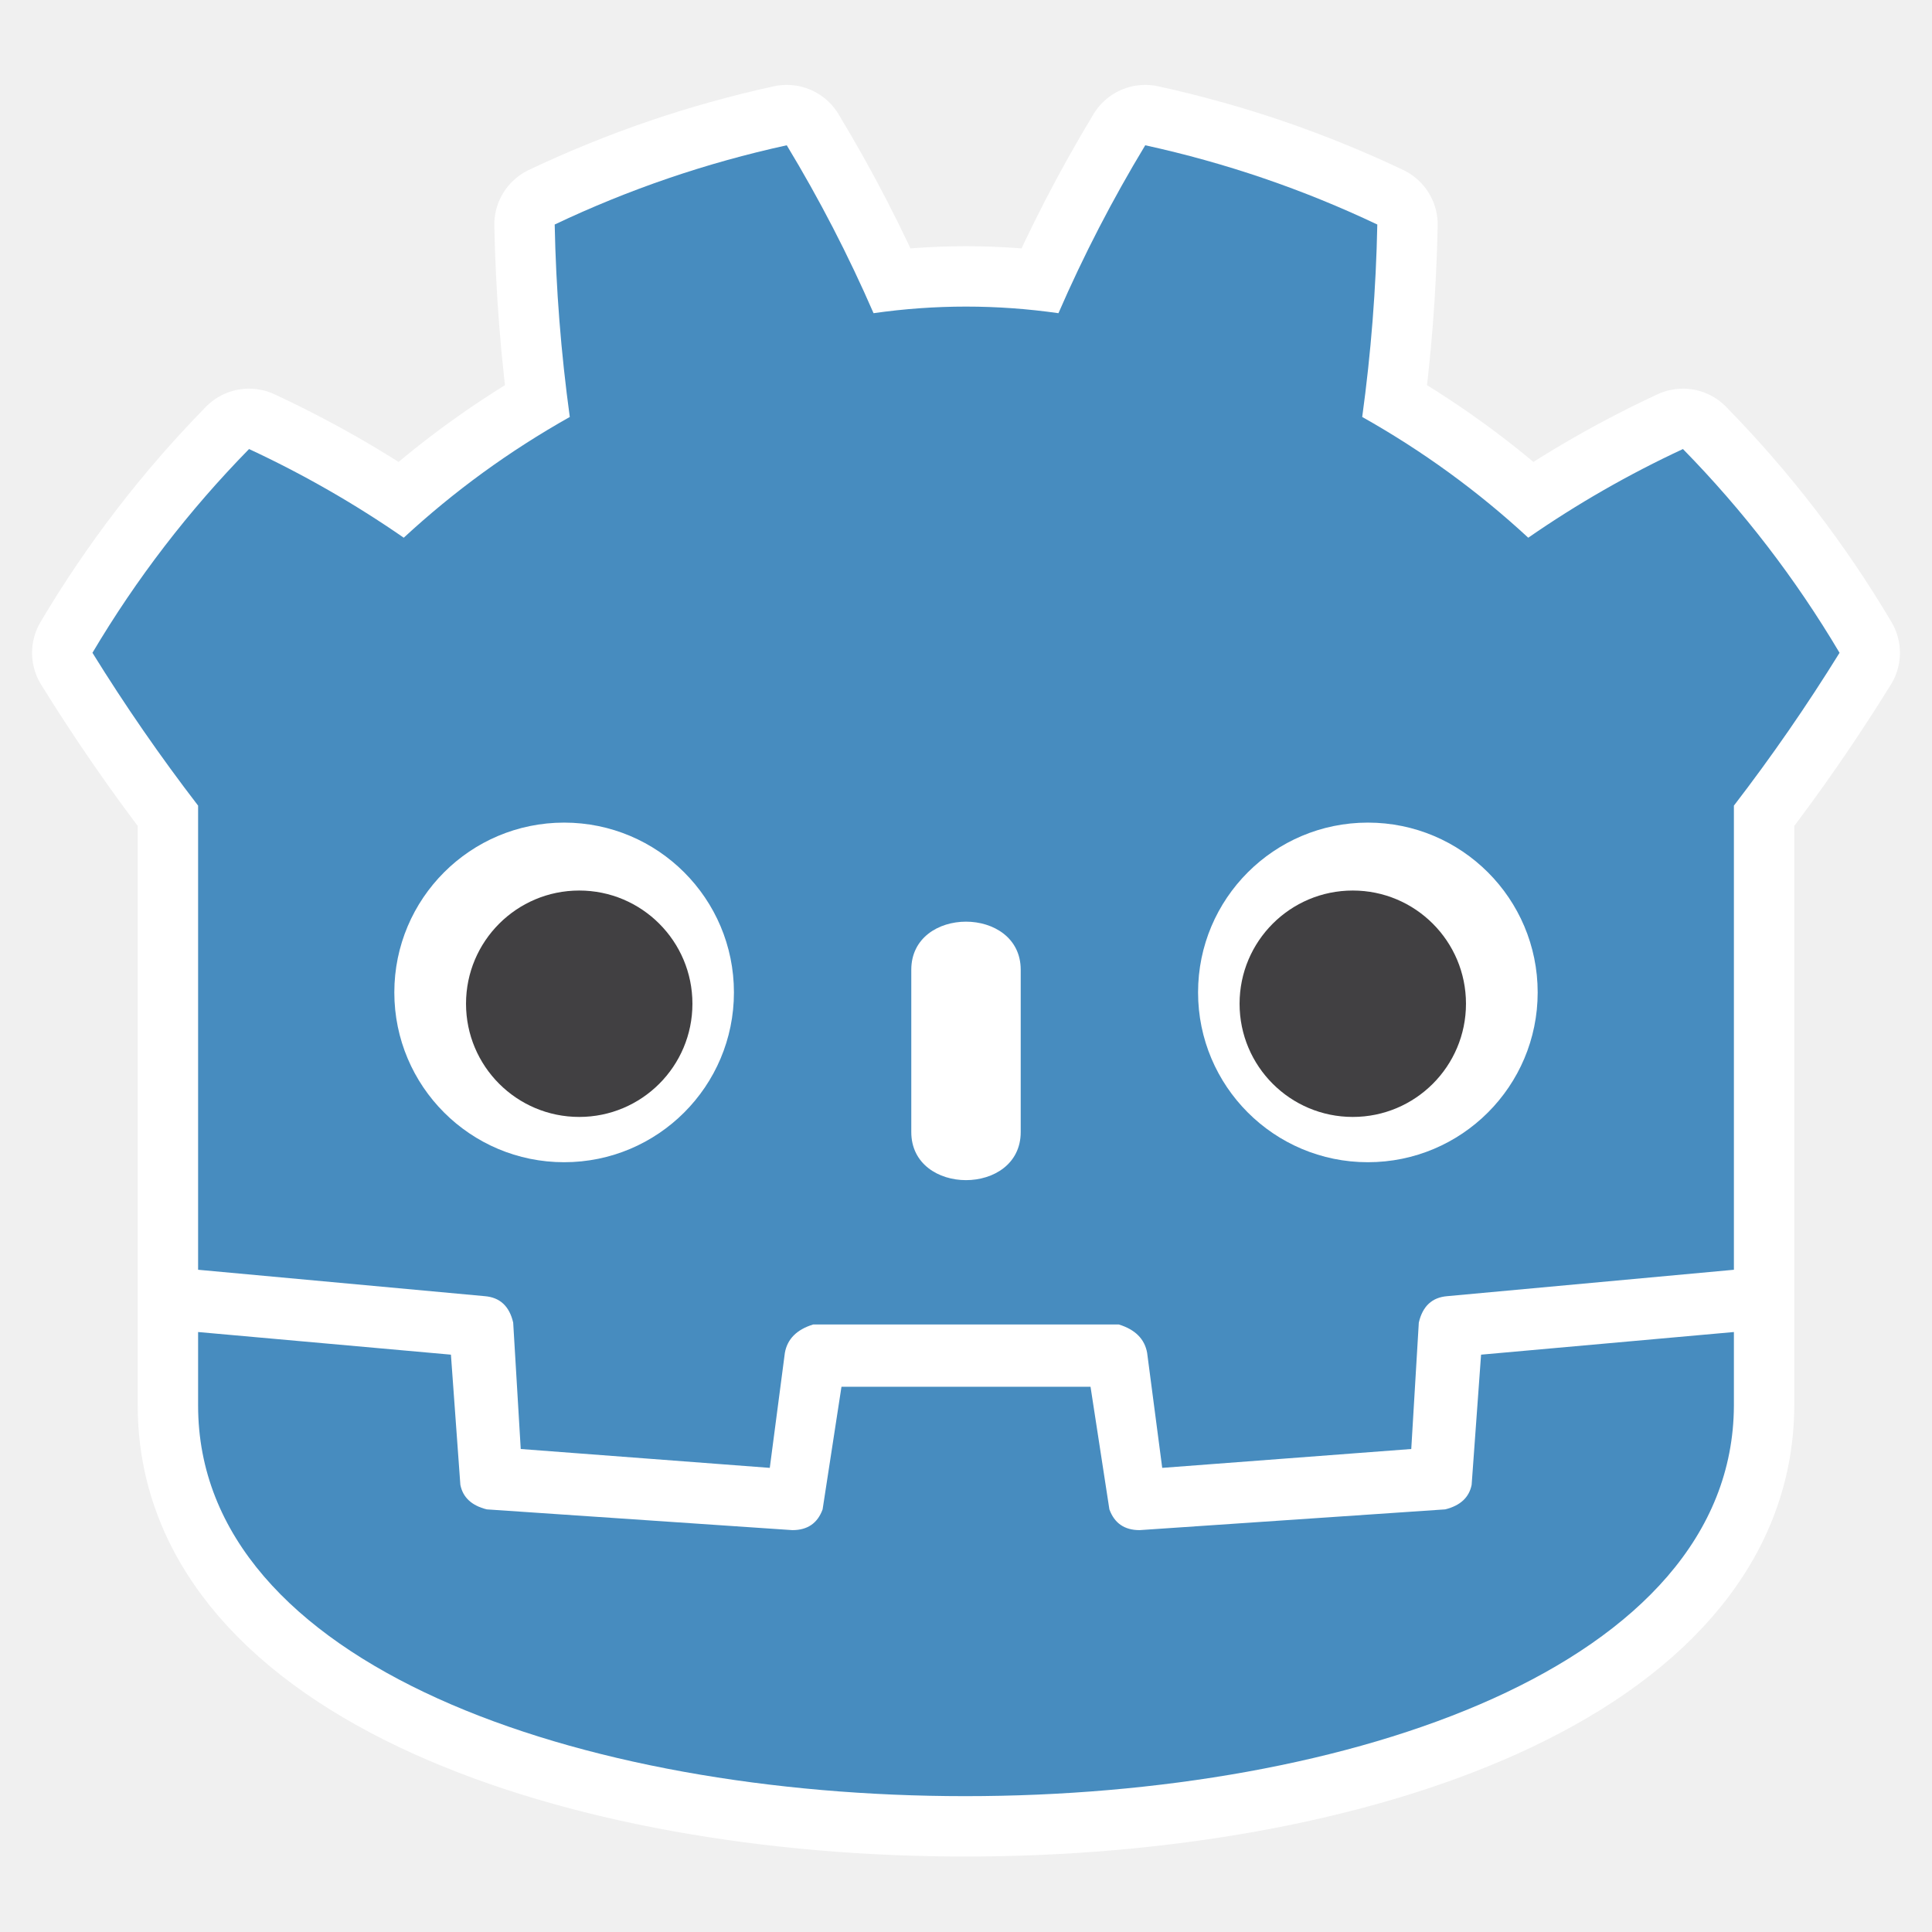
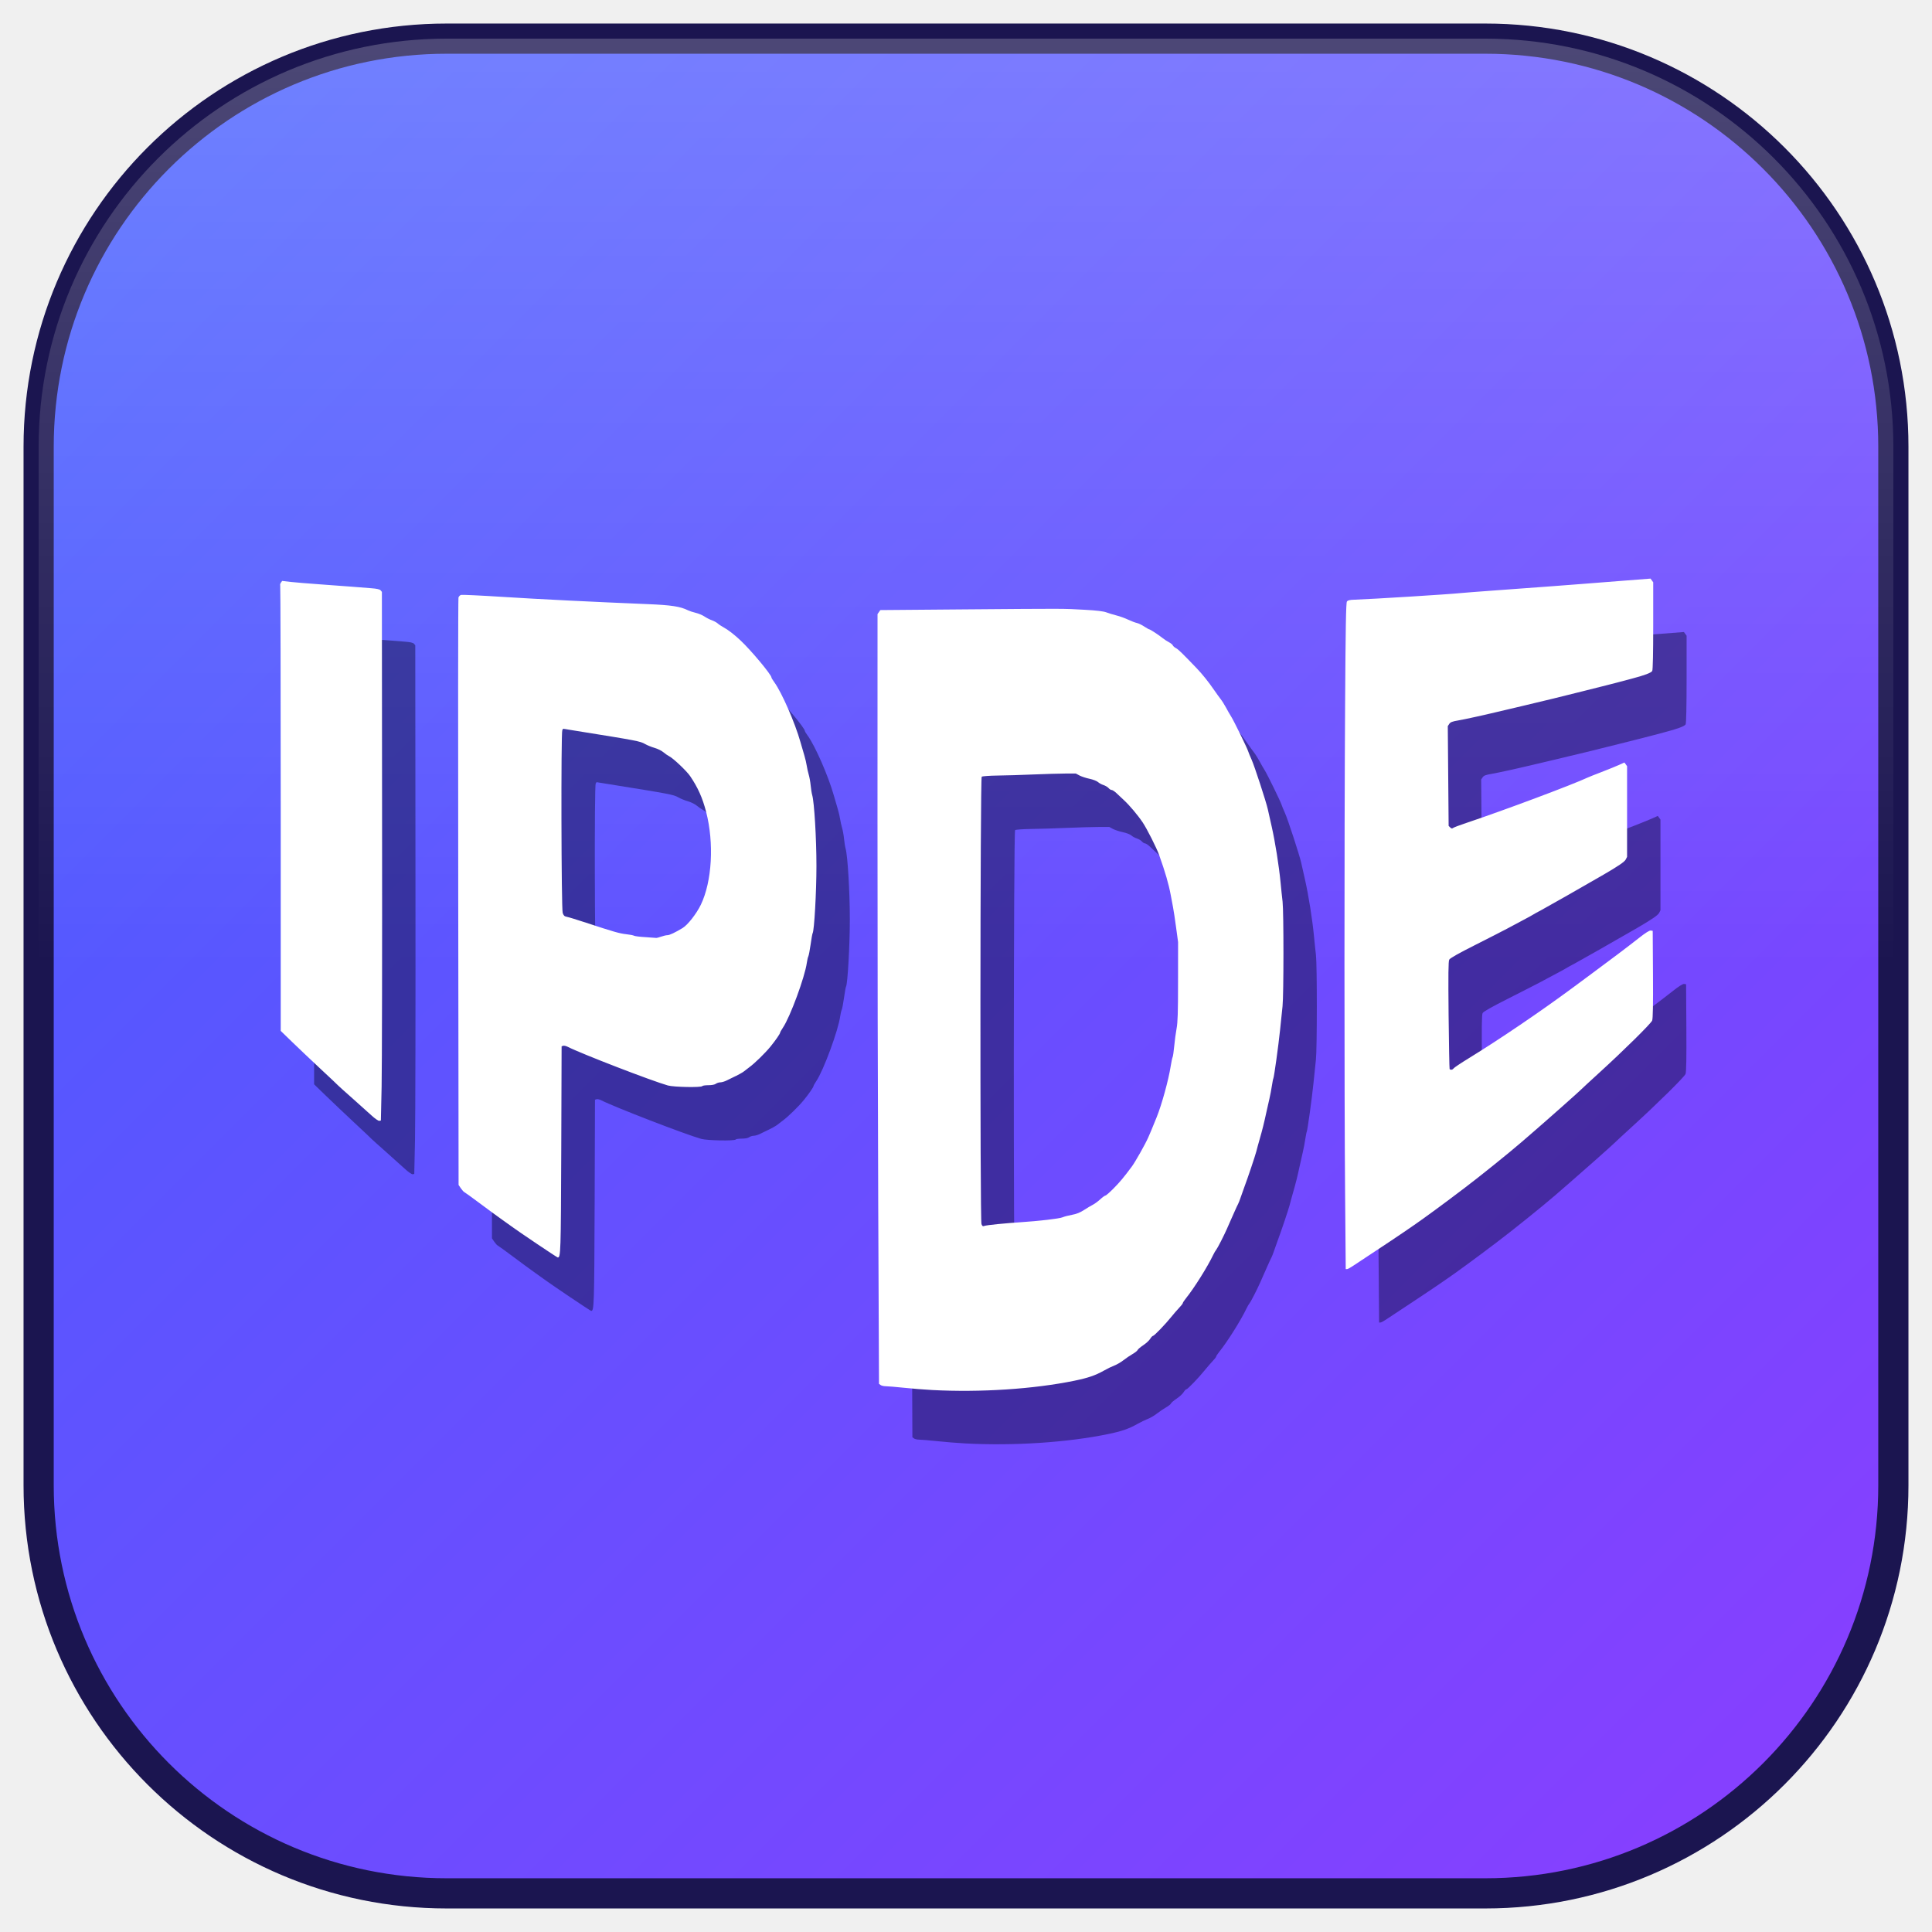
- <svg xmlns="http://www.w3.org/2000/svg" width="1024" height="1024">
-   <g fill="#fff">
-     <path d="M105 673v33q407 354 814 0v-33z" />
-     <path fill="none" stroke="#fff" stroke-linejoin="round" stroke-width="64" d="M105 745c0 276 813 276 814 0V427q30-39 56-81-35-59-83-108-43 20-82 47-40-37-88-64 7-51 8-102-59-28-123-42-26 43-46 89-49-7-98 0-20-46-46-89-64 14-123 42 1 51 8 102-48 27-88 64-39-27-82-47-48 49-83 108 26 42 56 81v318z" />
-     <path fill="#478cbf" d="m105 673 152 14q12 1 15 14l4 67 132 10 8-61q2-11 15-15h162q13 4 15 15l8 61 132-10 4-67q3-13 15-14l152-14V427q30-39 56-81-35-59-83-108-43 20-82 47-40-37-88-64 7-51 8-102-59-28-123-42-26 43-46 89-49-7-98 0-20-46-46-89-64 14-123 42 1 51 8 102-48 27-88 64-39-27-82-47-48 49-83 108 26 42 56 81zm0 33v39c0 276 813 276 814 0v-39l-134 12-5 69q-2 10-14 13l-162 11q-12 0-16-11l-10-65H446l-10 65q-4 11-16 11l-162-11q-12-3-14-13l-5-69z" />
-     <path d="M483 600c0 34 58 34 58 0v-86c0-34-58-34-58 0z" />
-     <circle cx="725" cy="526" r="90" />
-     <circle cx="299" cy="526" r="90" />
-   </g>
-   <g fill="#414042">
-     <circle cx="307" cy="532" r="60" />
-     <circle cx="717" cy="532" r="60" />
-   </g>
+ <svg xmlns="http://www.w3.org/2000/svg" width="1024" height="1024" viewBox="0 0 1024 1024">
+   <defs>
+     <linearGradient id="g" x1="0" y1="0" x2="1" y2="1">
+       <stop offset="0" stop-color="#4361ff" />
+       <stop offset="1" stop-color="#8b3dff" />
+     </linearGradient>
+     <linearGradient id="h" x1="0" y1="0" x2="0" y2="1">
+       <stop offset="0" stop-color="#fff" stop-opacity=".22" />
+       <stop offset=".5" stop-color="#fff" stop-opacity="0" />
+     </linearGradient>
+   </defs>
+   <rect x="20.48" y="20.48" width="983.04" height="983.04" rx="216.27" fill="url(#g)" stroke="#1b1550" stroke-width="16.00" />
+   <rect x="20.48" y="20.48" width="983.04" height="983.04" rx="216.27" fill="url(#h)" />
+   <path fill="#0b0730" fill-rule="evenodd" fill-opacity=".45" transform="matrix(2.05204 0 0 2.05204 12.067 34.566)" d="M243.50 355.98C241.51 355.88 238.20 355.61 236.16 355.39C234.11 355.18 232.02 355.00 231.52 355.00C231.01 355.00 230.41 354.86 230.19 354.69L229.78 354.38 L229.58 308.25C229.47 282.88 229.38 238.15 229.39 208.84L229.40 155.56 L229.76 155.05L230.12 154.53 L251.88 154.35C278.13 154.14 277.29 154.13 282.88 154.45C285.94 154.62 287.73 154.83 288.50 155.12C289.12 155.35 290.30 155.71 291.12 155.92C291.95 156.12 293.30 156.61 294.12 157.00C294.95 157.39 295.97 157.78 296.38 157.86C296.80 157.95 297.64 158.35 298.26 158.76C298.87 159.16 299.46 159.50 299.57 159.50C299.81 159.50 302.11 161.00 303.12 161.83C303.54 162.16 304.25 162.62 304.70 162.85C305.15 163.09 305.59 163.44 305.67 163.65C305.75 163.85 306.11 164.17 306.48 164.36C307.09 164.68 307.99 165.55 311.79 169.51C313.27 171.05 314.86 173.03 316.38 175.24C316.93 176.04 317.67 177.07 318.03 177.53C318.40 178.00 319.02 178.99 319.43 179.75C319.83 180.51 320.41 181.52 320.72 182.00C321.42 183.09 324.87 190.15 325.13 191.00C325.23 191.34 325.63 192.30 326.00 193.12C326.74 194.73 329.80 204.12 330.21 206.00C330.34 206.62 330.79 208.64 331.22 210.50C332.11 214.44 333.09 220.61 333.50 224.88C333.65 226.53 333.89 228.76 334.02 229.85C334.32 232.45 334.32 253.89 334.01 256.83C333.88 258.09 333.59 260.87 333.37 263.00C332.94 267.14 331.82 275.18 331.64 275.48C331.57 275.58 331.41 276.44 331.26 277.39C331.12 278.35 330.83 279.86 330.62 280.75C330.41 281.64 330.06 283.16 329.86 284.12C329.23 287.04 328.80 288.77 328.12 291.12C327.77 292.36 327.36 293.82 327.23 294.38C326.93 295.54 325.07 301.09 324.12 303.62C323.76 304.59 323.32 305.84 323.13 306.41C322.94 306.97 322.68 307.65 322.54 307.91C322.40 308.16 321.98 309.05 321.62 309.88C321.25 310.70 320.76 311.82 320.51 312.38C320.27 312.93 319.87 313.82 319.63 314.38C318.87 316.11 317.21 319.36 316.88 319.75C316.70 319.96 316.34 320.57 316.08 321.12C314.61 324.20 311.16 329.69 309.06 332.29C308.62 332.84 308.25 333.40 308.25 333.53C308.25 333.66 307.83 334.21 307.31 334.74C306.80 335.28 305.87 336.35 305.25 337.12C303.68 339.07 300.85 342.00 300.54 342.00C300.40 342.00 300.08 342.34 299.83 342.75C299.59 343.16 298.79 343.90 298.06 344.39C297.33 344.87 296.66 345.44 296.58 345.64C296.51 345.85 295.92 346.31 295.28 346.68C294.65 347.04 293.58 347.76 292.92 348.28C292.26 348.80 291.20 349.42 290.55 349.66C289.90 349.91 288.70 350.49 287.88 350.96C285.69 352.20 283.77 352.86 280.25 353.58C269.71 355.74 255.96 356.64 243.50 355.98ZM350.17 305.44C349.95 280.60 349.95 213.16 350.17 179.18C350.29 158.97 350.40 152.63 350.64 152.32C350.86 152.01 351.38 151.88 352.53 151.85C357.22 151.69 376.82 150.47 380.12 150.13C380.81 150.06 384.47 149.77 388.25 149.50C399.53 148.68 408.44 148.02 411.62 147.76C413.27 147.63 417.87 147.27 421.84 146.96L429.06 146.40 L429.40 146.87L429.75 147.35 L429.75 158.56C429.75 165.49 429.66 169.96 429.50 170.25C429.24 170.73 427.48 171.39 424.19 172.25C423.12 172.52 421.38 172.99 420.31 173.28C419.25 173.56 417.98 173.89 417.50 174.00C417.02 174.11 414.21 174.81 411.25 175.57C406.19 176.85 402.05 177.86 395.62 179.38C394.11 179.73 392.20 180.19 391.38 180.38C386.24 181.61 381.10 182.75 379.41 183.03C377.85 183.29 377.36 183.48 377.07 183.93L376.69 184.50 L376.80 197.39L376.91 210.27 L377.32 210.68C377.62 210.97 377.81 211.01 378.05 210.81C378.23 210.66 379.74 210.09 381.42 209.53C391.13 206.28 408.90 199.63 412.88 197.76C413.15 197.63 414.73 197.00 416.38 196.37C418.02 195.73 420.04 194.92 420.84 194.56L422.31 193.90 L422.66 194.37L423.00 194.85 L423.00 206.56L423.00 218.27 L422.65 218.96C422.33 219.56 420.76 220.64 416.90 222.88C411.65 225.92 402.45 231.16 400.88 232.00C399.77 232.58 398.76 233.15 398.62 233.25C398.49 233.35 397.36 233.97 396.12 234.62C394.89 235.28 393.05 236.26 392.04 236.80C391.03 237.34 387.32 239.24 383.79 241.02C379.52 243.17 377.27 244.44 377.07 244.81C376.83 245.25 376.80 248.54 376.90 259.12C376.98 266.68 377.10 272.95 377.16 273.06C377.35 273.37 377.96 273.28 378.18 272.92C378.29 272.73 380.06 271.54 382.12 270.28C390.11 265.37 400.50 258.32 408.88 252.13C409.84 251.42 411.98 249.84 413.62 248.62C418.32 245.16 423.40 241.33 426.11 239.19C427.73 237.91 428.77 237.25 429.11 237.30L429.62 237.38 L429.69 248.62C429.74 256.46 429.67 260.08 429.48 260.55C429.15 261.35 422.20 268.21 415.87 273.98C413.40 276.24 411.26 278.21 411.12 278.37C410.81 278.73 402.40 286.19 399.14 289.00C397.79 290.17 396.28 291.48 395.78 291.91C392.49 294.76 384.73 301.00 380.91 303.88C379.45 304.98 377.58 306.38 376.77 307.00C375.96 307.62 374.44 308.74 373.39 309.50C372.34 310.26 371.00 311.22 370.43 311.65C368.32 313.19 363.26 316.64 358.25 319.93C355.43 321.78 352.64 323.63 352.06 324.02C351.47 324.42 350.84 324.75 350.66 324.75L350.33 324.75 L350.17 305.44ZM141.36 318.18C138.46 316.22 135.79 314.40 135.43 314.12C135.06 313.85 133.73 312.89 132.46 312.00C131.20 311.11 128.54 309.16 126.54 307.66C124.55 306.17 122.80 304.91 122.65 304.85C122.50 304.79 122.11 304.35 121.78 303.88L121.19 303.01 L121.10 227.44C121.04 185.88 121.07 151.62 121.16 151.31C121.24 151.00 121.55 150.68 121.84 150.61C122.14 150.54 126.88 150.76 132.38 151.11C141.81 151.71 156.23 152.43 170.00 152.99C176.15 153.24 178.49 153.60 180.47 154.60C180.83 154.78 181.72 155.07 182.44 155.24C183.16 155.41 184.17 155.84 184.69 156.18C185.20 156.53 186.06 156.97 186.61 157.16C187.16 157.36 187.84 157.73 188.12 157.98C188.40 158.24 189.07 158.68 189.62 158.98C190.76 159.59 192.36 160.82 194.00 162.36C196.71 164.89 202.00 171.23 202.00 171.94C202.00 172.06 202.32 172.60 202.72 173.14C204.66 175.79 208.11 183.69 209.49 188.62C209.80 189.72 210.26 191.30 210.51 192.12C210.76 192.95 211.03 194.13 211.12 194.75C211.21 195.37 211.44 196.38 211.62 197.00C211.81 197.62 212.04 198.89 212.13 199.83C212.22 200.76 212.40 201.89 212.53 202.33C213.06 204.13 213.62 213.51 213.62 220.62C213.62 227.28 213.06 237.30 212.64 237.98C212.56 238.11 212.32 239.41 212.12 240.88C211.91 242.34 211.65 243.73 211.53 243.96C211.41 244.19 211.24 244.94 211.14 245.62C210.64 249.29 206.83 259.62 204.98 262.36C204.58 262.96 204.25 263.54 204.25 263.65C204.25 263.94 203.05 265.68 201.77 267.25C200.38 268.96 197.64 271.63 196.27 272.62C195.70 273.04 195.09 273.51 194.91 273.67C194.58 273.96 193.20 274.71 192.00 275.26C191.66 275.41 190.96 275.76 190.45 276.02C189.94 276.28 189.21 276.50 188.83 276.51C188.44 276.51 187.91 276.68 187.64 276.88C187.34 277.11 186.59 277.25 185.72 277.25C184.93 277.25 184.22 277.35 184.14 277.48C183.89 277.88 176.79 277.75 175.25 277.32C171.13 276.16 152.86 269.11 149.35 267.32C148.92 267.10 148.39 266.99 148.18 267.07L147.80 267.21 L147.71 293.92C147.61 320.59 147.57 321.78 146.80 321.74C146.71 321.74 144.25 320.13 141.36 318.18ZM260.50 313.12C262.22 312.95 264.75 312.74 266.12 312.66C271.01 312.34 276.39 311.72 277.18 311.37C277.62 311.18 278.72 310.89 279.62 310.73C280.76 310.53 281.70 310.16 282.74 309.48C283.56 308.95 284.60 308.33 285.06 308.10C285.51 307.87 286.35 307.25 286.93 306.72C287.51 306.18 288.11 305.75 288.27 305.75C288.42 305.75 289.36 304.93 290.36 303.92C292.00 302.26 293.00 301.06 295.06 298.29C295.95 297.10 298.54 292.51 299.32 290.75C299.88 289.47 300.21 288.70 301.48 285.56C302.78 282.38 304.58 275.85 305.12 272.34C305.30 271.22 305.52 270.17 305.61 270.02C305.71 269.86 305.90 268.58 306.03 267.18C306.16 265.77 306.43 263.73 306.64 262.62C306.94 261.05 307.02 258.46 307.02 250.46L307.03 240.29 L306.51 236.46C306.23 234.35 305.87 232.01 305.72 231.25C305.57 230.49 305.31 229.09 305.13 228.12C304.61 225.30 303.71 222.20 302.12 217.75C301.47 215.93 298.98 211.00 297.89 209.38C296.64 207.51 294.47 204.94 293.04 203.62C292.44 203.07 291.57 202.26 291.11 201.81C290.64 201.37 290.09 201.00 289.88 201.00C289.67 201.00 289.30 200.78 289.07 200.50C288.83 200.23 288.24 199.88 287.76 199.72C287.27 199.57 286.63 199.22 286.33 198.94C286.03 198.67 285.05 198.29 284.15 198.10C283.26 197.92 282.10 197.53 281.58 197.26L280.63 196.75 L277.88 196.75C276.36 196.76 272.65 196.86 269.62 196.99C266.60 197.12 262.44 197.25 260.38 197.27C258.31 197.30 256.48 197.43 256.31 197.57C255.91 197.88 255.85 312.07 256.25 313.13C256.45 313.64 256.61 313.75 256.94 313.61C257.18 313.50 258.78 313.28 260.50 313.12ZM98.71 285.07C97.84 284.27 95.61 282.27 93.75 280.62C91.89 278.98 90.26 277.51 90.12 277.36C89.99 277.20 87.91 275.24 85.50 273.00C83.09 270.75 79.80 267.63 78.19 266.07L75.25 263.22 L75.25 205.88C75.25 174.34 75.19 148.39 75.12 148.20C75.05 148.01 75.13 147.67 75.31 147.43L75.62 147.00 L77.75 147.25C78.92 147.38 82.35 147.67 85.38 147.88C88.40 148.09 92.11 148.37 93.62 148.49C95.14 148.62 97.35 148.80 98.55 148.88C100.07 148.99 100.82 149.16 101.05 149.43L101.38 149.83 L101.43 209.35C101.47 242.09 101.41 272.81 101.31 277.62L101.12 286.37 L100.71 286.45C100.48 286.49 99.60 285.89 98.71 285.07ZM173.50 238.88C174.08 238.67 174.82 238.50 175.14 238.50C175.68 238.50 177.08 237.84 179.04 236.66C180.37 235.86 182.61 233.00 183.75 230.66C186.66 224.64 187.22 214.72 185.12 206.62C184.18 203.00 183.00 200.36 180.99 197.40C180.11 196.11 176.70 192.87 175.66 192.33C175.23 192.11 174.52 191.62 174.08 191.24C173.64 190.86 172.63 190.36 171.83 190.13C171.03 189.90 169.92 189.45 169.36 189.13C168.11 188.40 167.43 188.27 151.54 185.72L148.20 185.18 L147.98 185.53C147.62 186.09 147.72 231.69 148.08 232.75C148.31 233.43 148.54 233.65 149.12 233.75C149.54 233.82 151.79 234.51 154.12 235.28C161.28 237.64 162.75 238.06 164.50 238.25C165.43 238.35 166.35 238.53 166.53 238.65C166.72 238.76 168.05 238.93 169.50 239.01C170.94 239.10 172.20 239.19 172.28 239.21C172.37 239.23 172.92 239.08 173.50 238.88Z" />
+   <path fill="#fff" fill-rule="evenodd" transform="matrix(2.05204 0 0 2.05204 -5.628 6.254)" d="M243.50 355.98C241.51 355.88 238.20 355.61 236.16 355.39C234.11 355.18 232.02 355.00 231.52 355.00C231.01 355.00 230.41 354.86 230.19 354.69L229.78 354.38 L229.58 308.25C229.47 282.88 229.38 238.15 229.39 208.84L229.40 155.56 L229.76 155.05L230.12 154.53 L251.88 154.35C278.13 154.14 277.29 154.13 282.88 154.45C285.94 154.62 287.73 154.83 288.50 155.12C289.12 155.35 290.30 155.71 291.12 155.92C291.95 156.12 293.30 156.61 294.12 157.00C294.95 157.39 295.97 157.78 296.38 157.86C296.80 157.95 297.64 158.35 298.26 158.76C298.87 159.16 299.46 159.50 299.57 159.50C299.81 159.50 302.11 161.00 303.12 161.83C303.54 162.16 304.25 162.62 304.70 162.85C305.15 163.09 305.59 163.44 305.67 163.65C305.75 163.85 306.11 164.17 306.48 164.36C307.09 164.68 307.99 165.55 311.79 169.51C313.27 171.05 314.86 173.03 316.38 175.24C316.93 176.04 317.67 177.07 318.03 177.53C318.40 178.00 319.02 178.99 319.43 179.75C319.83 180.51 320.41 181.52 320.72 182.00C321.42 183.09 324.87 190.15 325.13 191.00C325.23 191.34 325.63 192.30 326.00 193.12C326.74 194.73 329.80 204.12 330.21 206.00C330.34 206.62 330.79 208.64 331.22 210.50C332.11 214.44 333.09 220.61 333.50 224.88C333.65 226.53 333.89 228.76 334.02 229.85C334.32 232.45 334.32 253.89 334.01 256.83C333.88 258.09 333.59 260.87 333.37 263.00C332.94 267.14 331.82 275.18 331.64 275.48C331.57 275.58 331.41 276.44 331.26 277.39C331.12 278.35 330.83 279.86 330.62 280.75C330.41 281.64 330.06 283.16 329.86 284.12C329.23 287.04 328.80 288.77 328.12 291.12C327.77 292.36 327.36 293.82 327.23 294.38C326.93 295.54 325.07 301.09 324.12 303.62C323.76 304.59 323.32 305.84 323.13 306.41C322.94 306.97 322.68 307.65 322.54 307.91C322.40 308.16 321.98 309.05 321.62 309.88C321.25 310.70 320.76 311.82 320.51 312.38C320.27 312.93 319.87 313.82 319.63 314.38C318.87 316.11 317.21 319.36 316.88 319.75C316.70 319.96 316.34 320.57 316.08 321.12C314.61 324.20 311.16 329.69 309.06 332.29C308.62 332.84 308.25 333.40 308.25 333.53C308.25 333.66 307.83 334.21 307.31 334.74C306.80 335.28 305.87 336.35 305.25 337.12C303.68 339.07 300.85 342.00 300.54 342.00C300.40 342.00 300.08 342.34 299.83 342.75C299.59 343.16 298.79 343.90 298.06 344.39C297.33 344.87 296.66 345.44 296.58 345.64C296.51 345.85 295.92 346.31 295.28 346.68C294.65 347.04 293.58 347.76 292.92 348.28C292.26 348.80 291.20 349.42 290.55 349.66C289.90 349.91 288.70 350.49 287.88 350.96C285.69 352.20 283.77 352.86 280.25 353.58C269.71 355.74 255.96 356.64 243.50 355.98ZM350.17 305.44C349.95 280.60 349.95 213.16 350.17 179.18C350.29 158.97 350.40 152.63 350.64 152.32C350.86 152.01 351.38 151.88 352.53 151.85C357.22 151.69 376.82 150.47 380.12 150.13C380.81 150.06 384.47 149.77 388.25 149.50C399.53 148.68 408.44 148.02 411.62 147.76C413.27 147.63 417.87 147.27 421.84 146.96L429.06 146.40 L429.40 146.87L429.75 147.35 L429.75 158.56C429.75 165.49 429.66 169.96 429.50 170.25C429.24 170.73 427.48 171.39 424.19 172.25C423.12 172.52 421.38 172.99 420.31 173.28C419.25 173.56 417.98 173.89 417.50 174.00C417.02 174.11 414.21 174.81 411.25 175.57C406.19 176.85 402.05 177.86 395.62 179.38C394.11 179.73 392.20 180.19 391.38 180.38C386.24 181.61 381.10 182.75 379.41 183.03C377.85 183.29 377.36 183.48 377.07 183.93L376.69 184.50 L376.80 197.39L376.91 210.27 L377.32 210.68C377.62 210.97 377.81 211.01 378.05 210.81C378.23 210.66 379.74 210.09 381.42 209.53C391.13 206.28 408.90 199.63 412.88 197.76C413.15 197.63 414.73 197.00 416.38 196.37C418.02 195.73 420.04 194.92 420.84 194.56L422.31 193.90 L422.66 194.37L423.00 194.85 L423.00 206.56L423.00 218.27 L422.65 218.96C422.33 219.56 420.76 220.64 416.90 222.88C411.65 225.92 402.45 231.16 400.88 232.00C399.77 232.58 398.76 233.15 398.62 233.25C398.49 233.35 397.36 233.97 396.12 234.62C394.89 235.28 393.05 236.26 392.04 236.80C391.03 237.34 387.32 239.24 383.79 241.02C379.52 243.17 377.27 244.44 377.07 244.81C376.83 245.25 376.80 248.54 376.90 259.12C376.98 266.68 377.10 272.95 377.16 273.06C377.35 273.37 377.96 273.28 378.18 272.92C378.29 272.73 380.06 271.54 382.12 270.28C390.11 265.37 400.50 258.32 408.88 252.13C409.84 251.42 411.98 249.84 413.62 248.62C418.32 245.16 423.40 241.33 426.11 239.19C427.73 237.91 428.77 237.25 429.11 237.30L429.62 237.38 L429.69 248.62C429.74 256.46 429.67 260.08 429.48 260.55C429.15 261.35 422.20 268.21 415.87 273.98C413.40 276.24 411.26 278.21 411.12 278.37C410.81 278.73 402.40 286.19 399.14 289.00C397.79 290.17 396.28 291.48 395.78 291.91C392.49 294.76 384.73 301.00 380.91 303.88C379.45 304.98 377.58 306.38 376.77 307.00C375.96 307.62 374.44 308.74 373.39 309.50C372.34 310.26 371.00 311.22 370.43 311.65C368.32 313.19 363.26 316.64 358.25 319.93C355.43 321.78 352.64 323.63 352.06 324.02C351.47 324.42 350.84 324.75 350.66 324.75L350.33 324.75 L350.17 305.44ZM141.36 318.18C138.46 316.22 135.79 314.40 135.43 314.12C135.06 313.85 133.73 312.89 132.46 312.00C131.20 311.11 128.54 309.16 126.54 307.66C124.55 306.17 122.80 304.91 122.65 304.85C122.50 304.79 122.11 304.35 121.78 303.88L121.19 303.01 L121.10 227.44C121.04 185.88 121.07 151.62 121.16 151.31C121.24 151.00 121.55 150.68 121.84 150.61C122.14 150.54 126.88 150.76 132.38 151.11C141.81 151.71 156.23 152.43 170.00 152.99C176.15 153.24 178.49 153.60 180.47 154.60C180.83 154.78 181.72 155.07 182.44 155.24C183.16 155.41 184.17 155.84 184.69 156.18C185.20 156.53 186.06 156.97 186.61 157.16C187.16 157.36 187.84 157.73 188.12 157.98C188.40 158.24 189.07 158.68 189.62 158.98C190.76 159.59 192.36 160.82 194.00 162.36C196.71 164.89 202.00 171.23 202.00 171.94C202.00 172.06 202.32 172.60 202.72 173.14C204.66 175.79 208.11 183.69 209.49 188.62C209.80 189.72 210.26 191.30 210.51 192.12C210.76 192.95 211.03 194.13 211.12 194.75C211.21 195.37 211.44 196.38 211.62 197.00C211.81 197.62 212.04 198.89 212.13 199.83C212.22 200.76 212.40 201.89 212.53 202.33C213.06 204.13 213.62 213.51 213.62 220.62C213.62 227.28 213.06 237.30 212.64 237.98C212.56 238.11 212.32 239.41 212.12 240.88C211.91 242.34 211.65 243.73 211.53 243.96C211.41 244.19 211.24 244.94 211.14 245.62C210.64 249.29 206.83 259.62 204.98 262.36C204.58 262.96 204.25 263.54 204.25 263.65C204.25 263.94 203.05 265.68 201.77 267.25C200.38 268.96 197.64 271.63 196.27 272.62C195.70 273.04 195.09 273.51 194.91 273.67C194.58 273.96 193.20 274.71 192.00 275.26C191.66 275.41 190.96 275.76 190.45 276.02C189.94 276.28 189.21 276.50 188.83 276.51C188.44 276.51 187.91 276.68 187.64 276.88C187.34 277.11 186.59 277.25 185.72 277.25C184.93 277.25 184.22 277.35 184.14 277.48C183.89 277.88 176.79 277.75 175.25 277.32C171.13 276.16 152.86 269.11 149.35 267.32C148.92 267.10 148.39 266.99 148.18 267.07L147.80 267.21 L147.71 293.92C147.61 320.59 147.57 321.78 146.80 321.74C146.71 321.74 144.25 320.13 141.36 318.18ZM260.50 313.12C262.22 312.95 264.75 312.74 266.12 312.66C271.01 312.34 276.39 311.72 277.18 311.37C277.62 311.18 278.72 310.89 279.62 310.73C280.76 310.53 281.70 310.16 282.74 309.48C283.56 308.95 284.60 308.33 285.06 308.10C285.51 307.87 286.35 307.25 286.93 306.72C287.51 306.18 288.11 305.75 288.27 305.75C288.42 305.75 289.36 304.93 290.36 303.92C292.00 302.26 293.00 301.06 295.06 298.29C295.95 297.10 298.54 292.51 299.32 290.75C299.88 289.47 300.21 288.70 301.48 285.56C302.78 282.38 304.58 275.85 305.12 272.34C305.30 271.22 305.52 270.17 305.61 270.02C305.71 269.86 305.90 268.58 306.03 267.18C306.16 265.77 306.43 263.73 306.64 262.62C306.94 261.05 307.02 258.46 307.02 250.46L307.03 240.29 L306.51 236.46C306.23 234.35 305.87 232.01 305.72 231.25C305.57 230.49 305.31 229.09 305.13 228.12C304.61 225.30 303.71 222.20 302.12 217.75C301.47 215.93 298.98 211.00 297.89 209.38C296.64 207.51 294.47 204.94 293.04 203.62C292.44 203.07 291.57 202.26 291.11 201.81C290.64 201.37 290.09 201.00 289.88 201.00C289.67 201.00 289.30 200.78 289.07 200.50C288.83 200.23 288.24 199.88 287.76 199.72C287.27 199.57 286.63 199.22 286.33 198.94C286.03 198.67 285.05 198.29 284.15 198.10C283.26 197.92 282.10 197.53 281.58 197.26L280.63 196.75 L277.88 196.75C276.36 196.76 272.65 196.86 269.62 196.99C266.60 197.12 262.44 197.25 260.38 197.27C258.31 197.30 256.48 197.43 256.31 197.57C255.91 197.88 255.85 312.07 256.25 313.13C256.45 313.64 256.61 313.75 256.94 313.61C257.18 313.50 258.78 313.28 260.50 313.12ZM98.71 285.07C97.84 284.27 95.61 282.27 93.75 280.62C91.89 278.98 90.26 277.51 90.12 277.36C89.99 277.20 87.91 275.24 85.50 273.00C83.09 270.75 79.80 267.63 78.19 266.07L75.25 263.22 L75.25 205.88C75.25 174.34 75.19 148.39 75.12 148.20C75.05 148.01 75.13 147.67 75.31 147.43L75.62 147.00 L77.75 147.25C78.92 147.38 82.35 147.67 85.38 147.88C88.40 148.09 92.11 148.37 93.62 148.49C95.14 148.62 97.35 148.80 98.55 148.88C100.07 148.99 100.82 149.16 101.05 149.43L101.38 149.83 L101.43 209.35C101.47 242.09 101.41 272.81 101.31 277.62L101.12 286.37 L100.71 286.45C100.48 286.49 99.60 285.89 98.71 285.07ZM173.50 238.88C174.08 238.67 174.82 238.50 175.14 238.50C175.68 238.50 177.08 237.84 179.04 236.66C180.37 235.86 182.61 233.00 183.75 230.66C186.66 224.64 187.22 214.72 185.12 206.62C184.18 203.00 183.00 200.36 180.99 197.40C180.11 196.11 176.70 192.87 175.66 192.33C175.23 192.11 174.52 191.62 174.08 191.24C173.64 190.86 172.63 190.36 171.83 190.13C171.03 189.90 169.92 189.45 169.36 189.13C168.11 188.40 167.43 188.27 151.54 185.72L148.20 185.18 L147.98 185.53C147.62 186.09 147.72 231.69 148.08 232.75C148.31 233.43 148.54 233.65 149.12 233.75C149.54 233.82 151.79 234.51 154.12 235.28C161.28 237.64 162.75 238.06 164.50 238.25C165.43 238.35 166.35 238.53 166.53 238.65C166.72 238.76 168.05 238.93 169.50 239.01C170.94 239.10 172.20 239.19 172.28 239.21C172.37 239.23 172.92 239.08 173.50 238.88Z" />
</svg>
